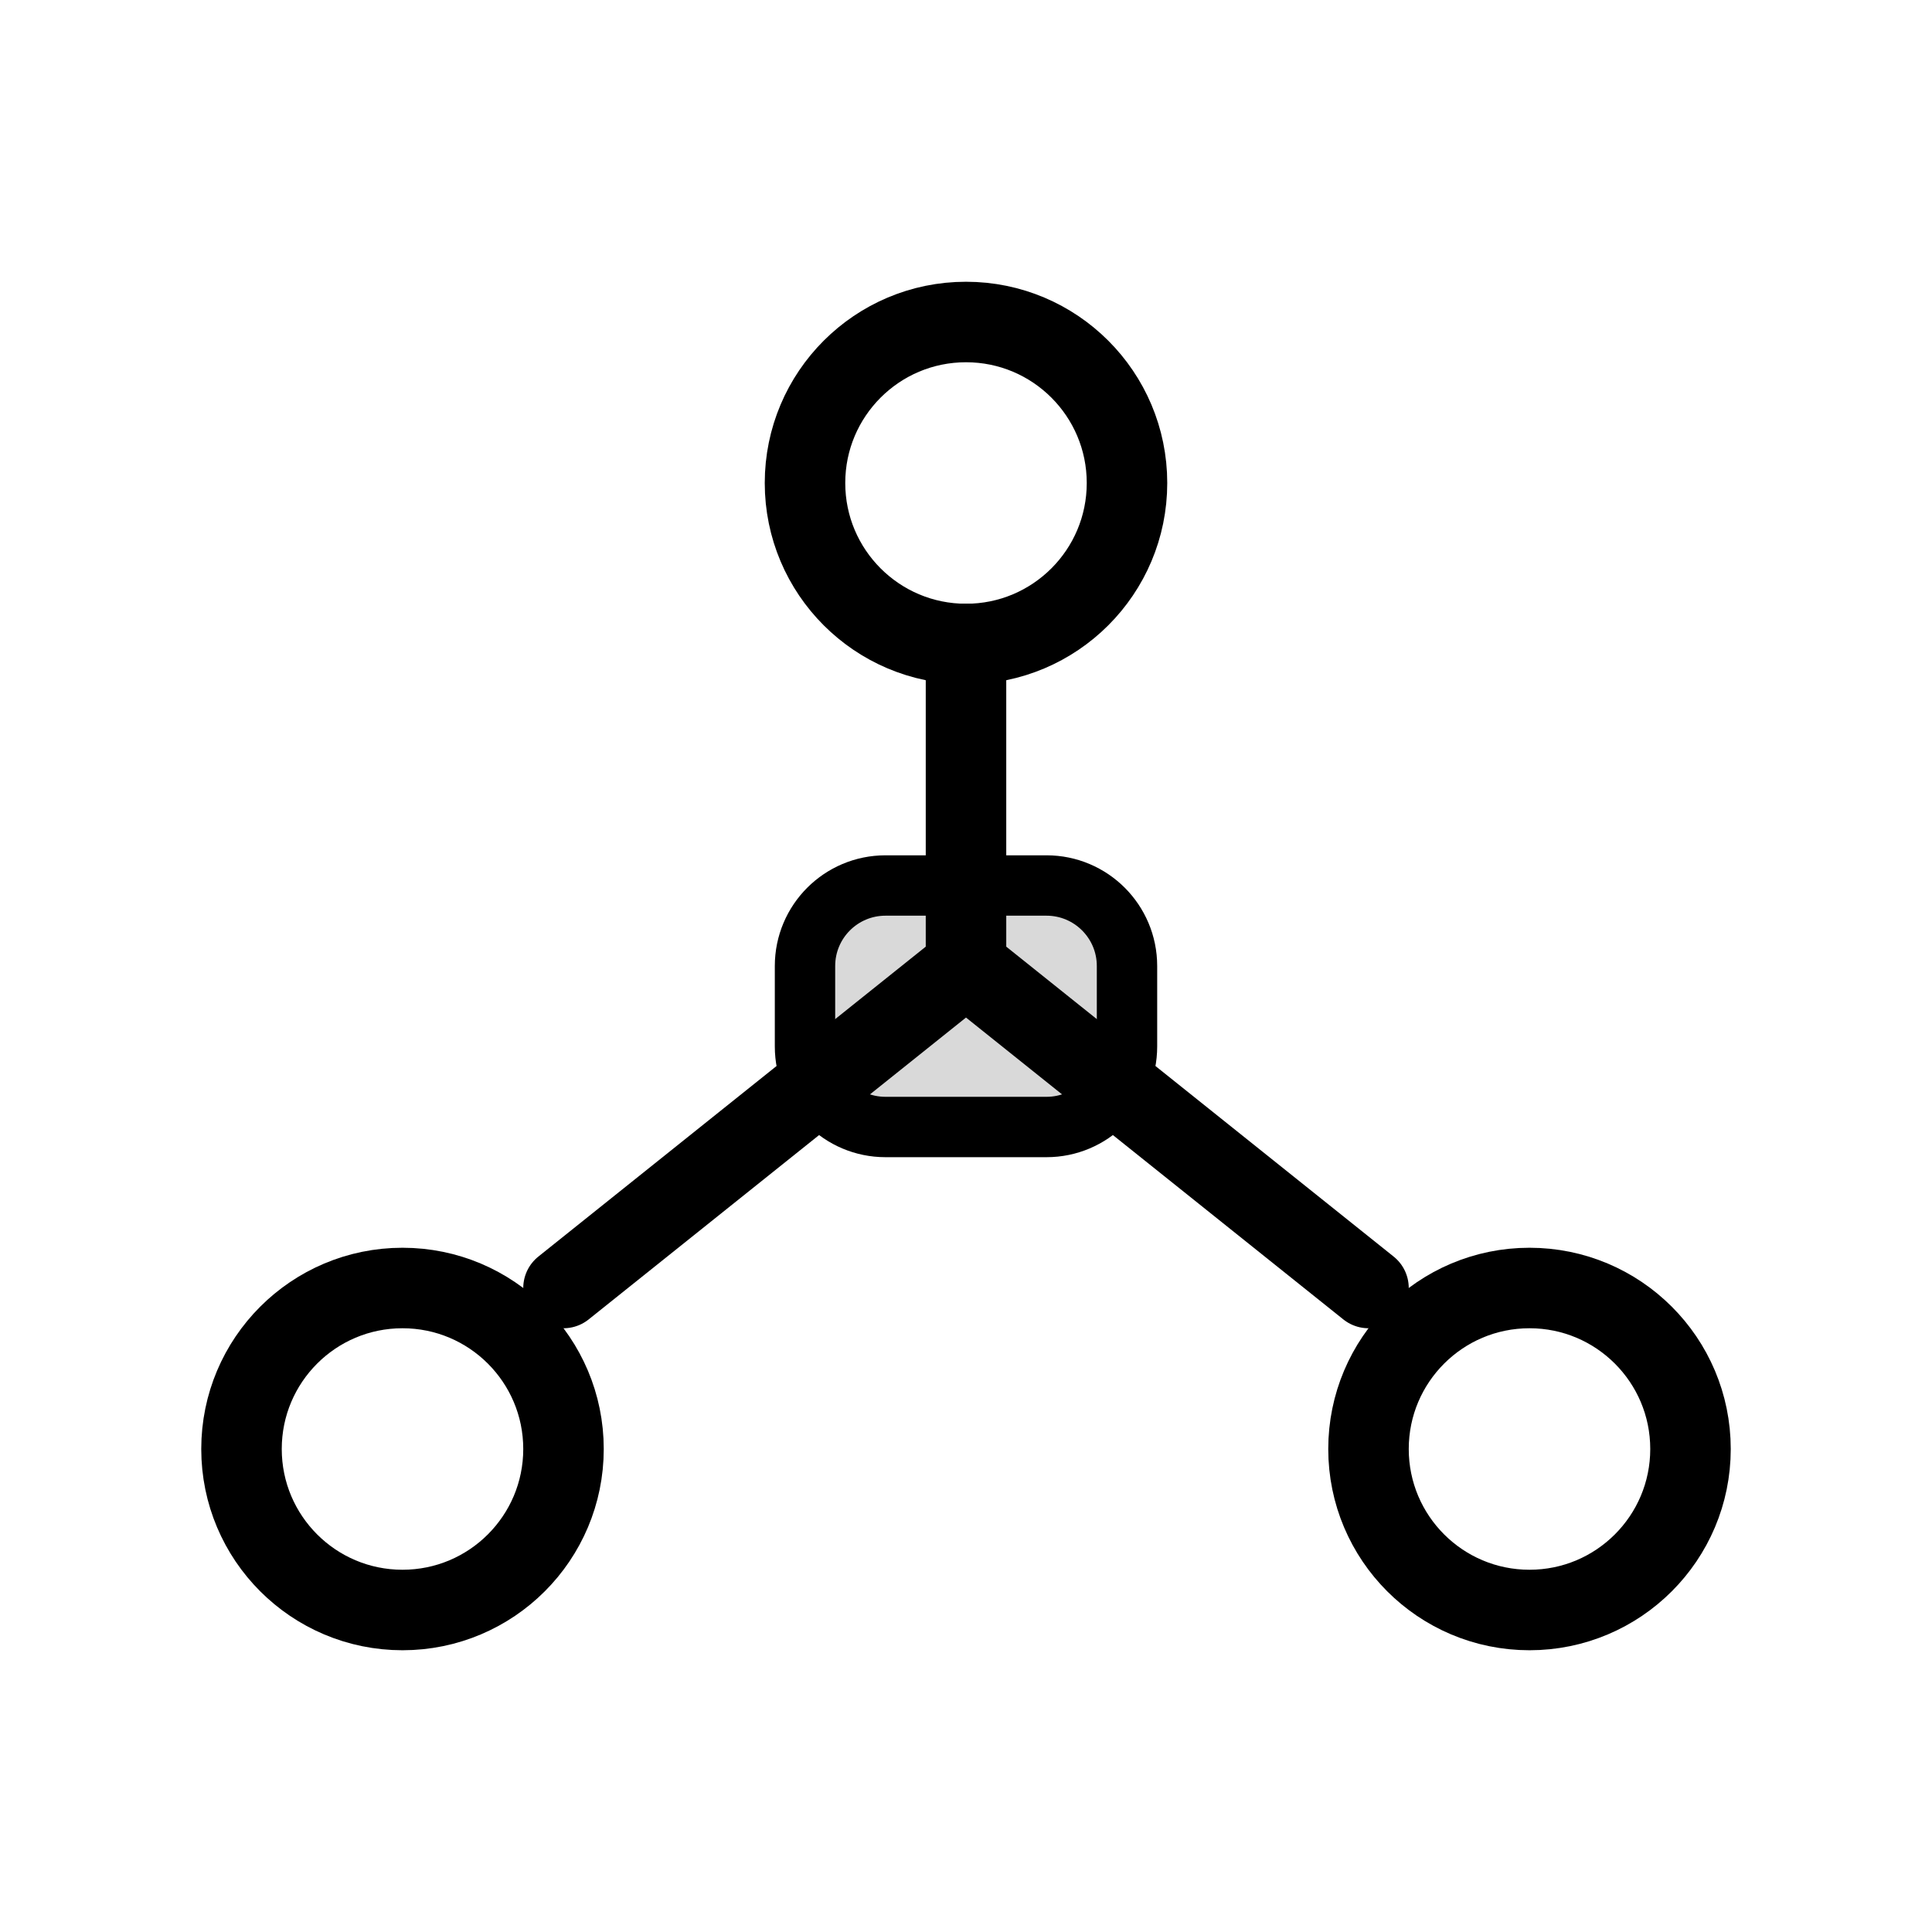
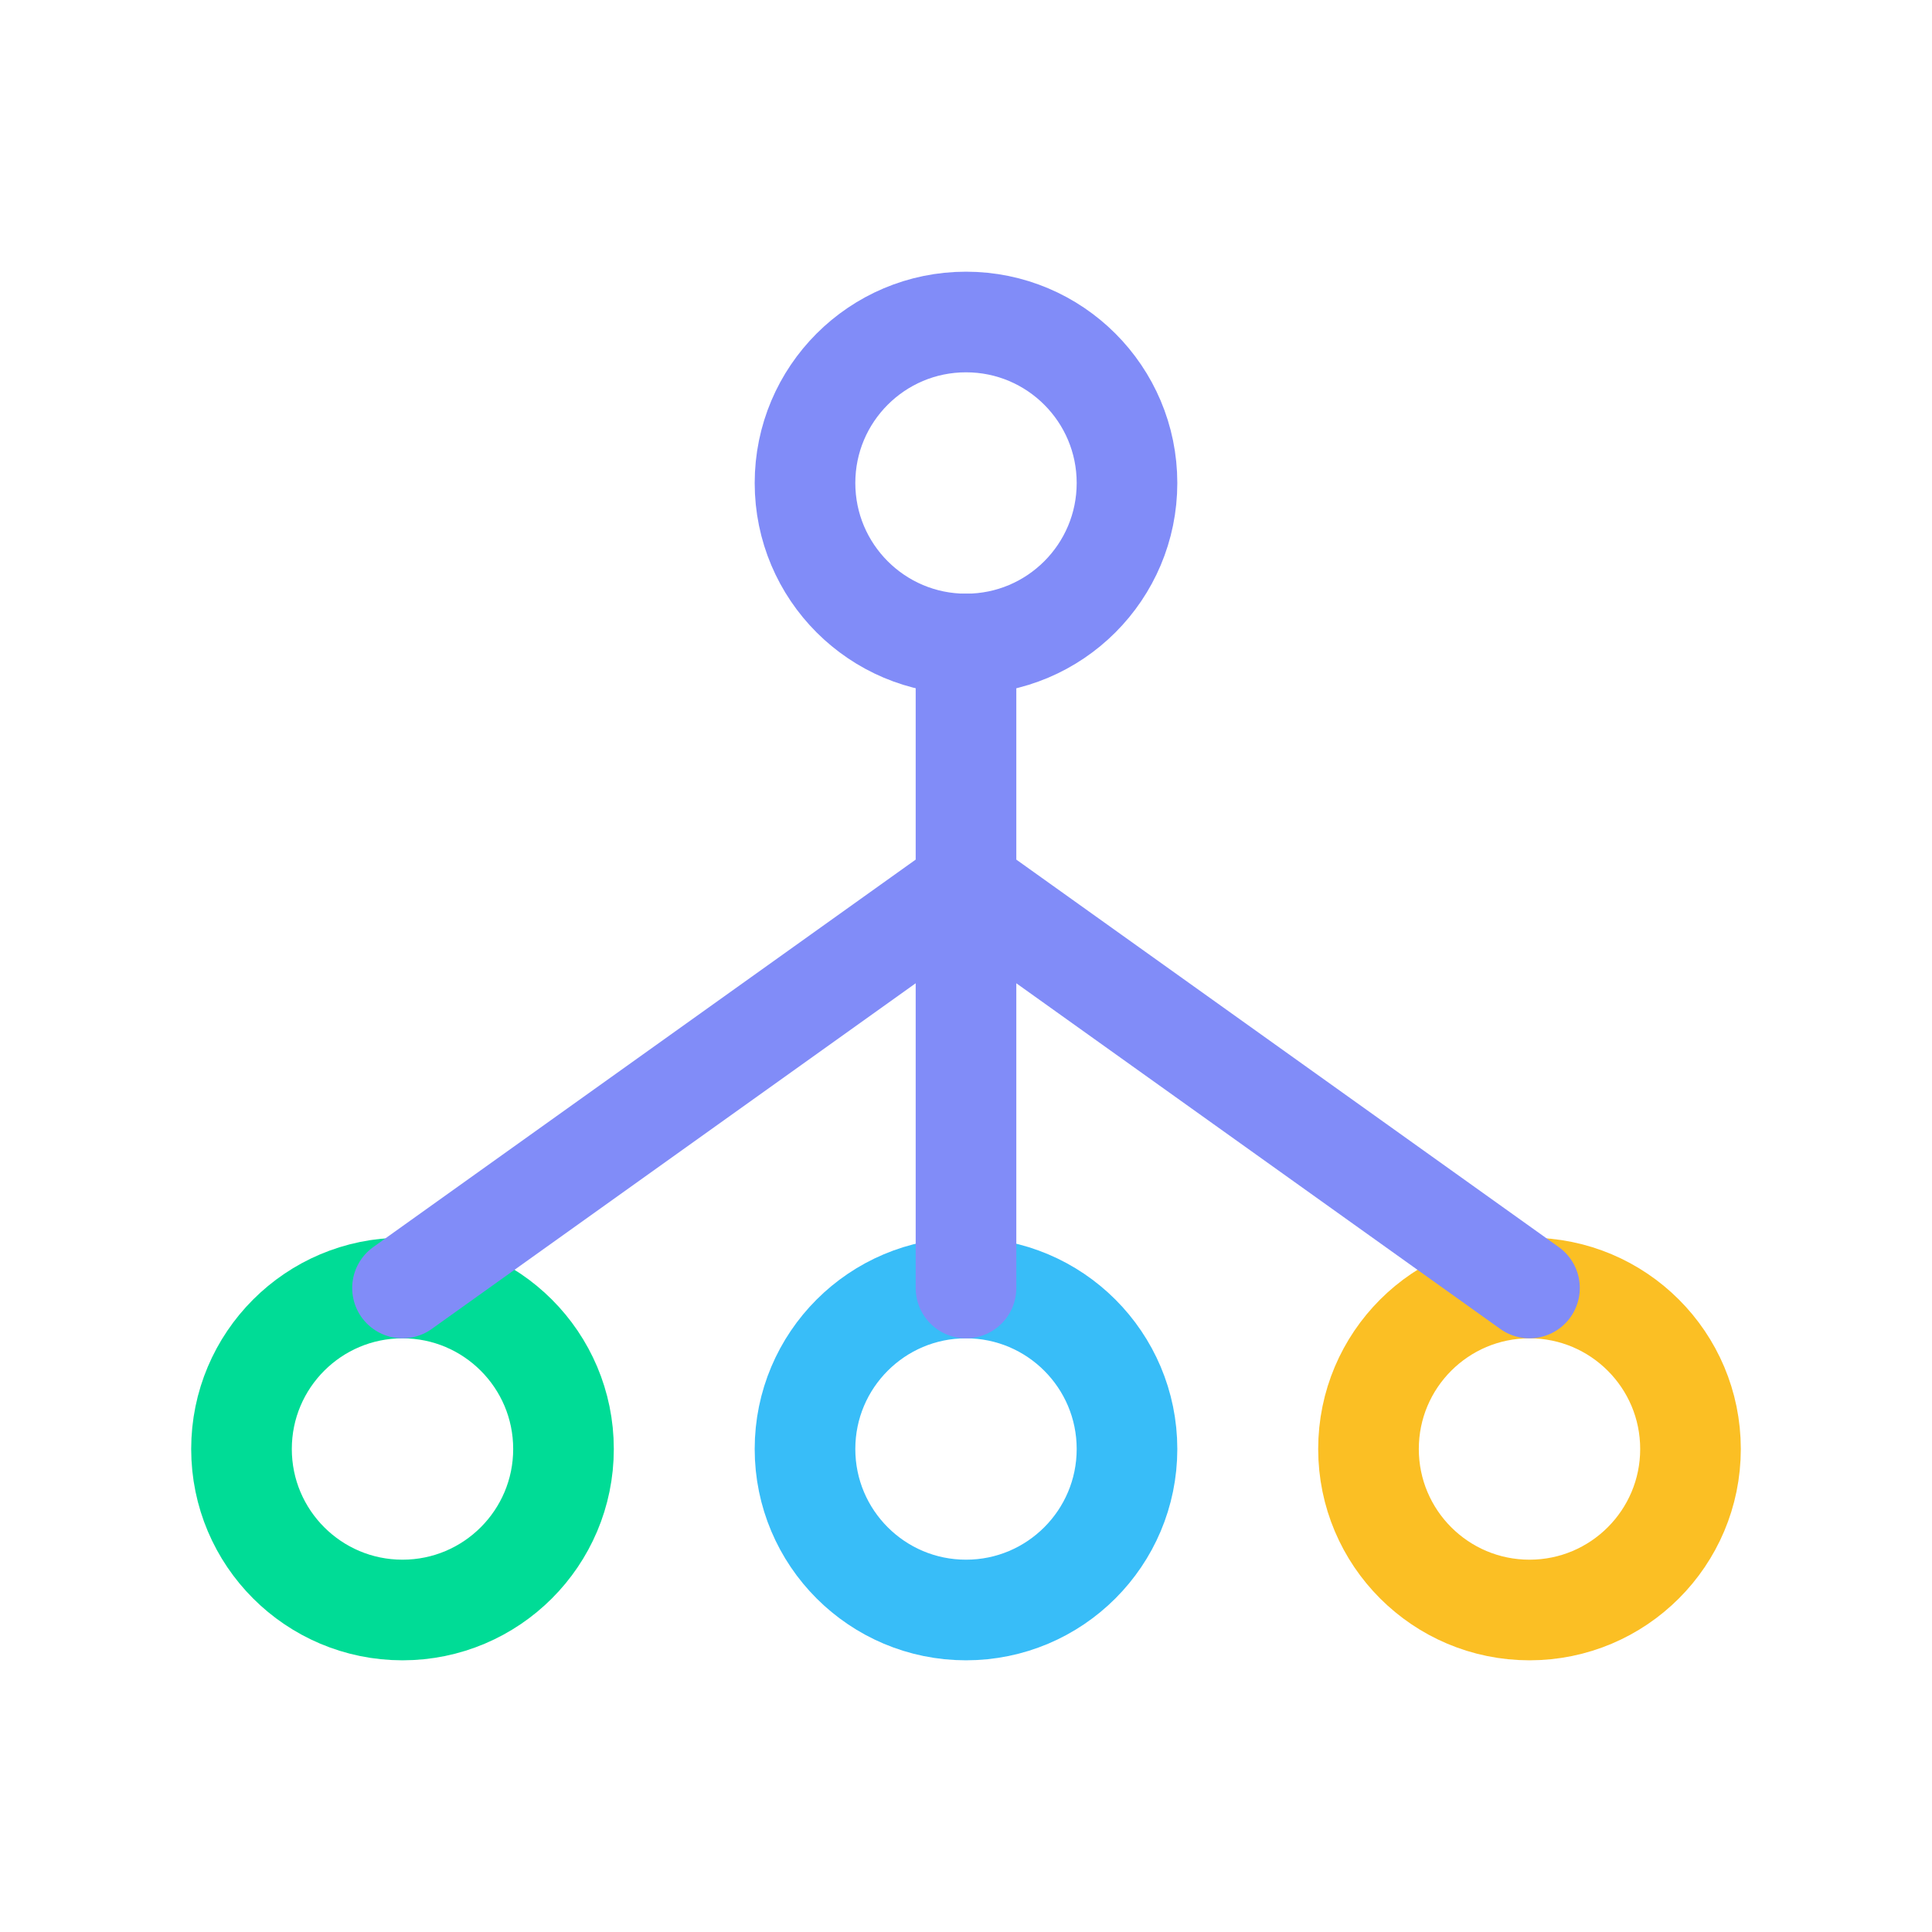
<svg xmlns="http://www.w3.org/2000/svg" viewBox="0 0 48 48" fill="none" aria-hidden="true">
-   <circle cx="24" cy="12" r="4" stroke="currentColor" stroke-width="2" />
-   <circle cx="10" cy="36" r="4" stroke="currentColor" stroke-width="2" />
-   <circle cx="38" cy="36" r="4" stroke="currentColor" stroke-width="2" />
-   <path d="M24 16v8M24 24l-10 8M24 24l10 8" stroke="currentColor" stroke-width="2" stroke-linecap="round" />
-   <rect x="20" y="22" width="8" height="6" rx="2" fill="currentColor" fill-opacity="0.15" stroke="currentColor" stroke-width="1.5" />
+   <circle cx="24" cy="12" r="4" stroke="#818cf8" stroke-width="2.5" />
+   <circle cx="10" cy="36" r="4" stroke="#00dc96" stroke-width="2.5" />
+   <circle cx="24" cy="36" r="4" stroke="#38bdf8" stroke-width="2.5" />
+   <circle cx="38" cy="36" r="4" stroke="#fbbf24" stroke-width="2.5" />
+   <path d="M24 16v6M24 22L10 32M24 22v10M24 22l14 10" stroke="#818cf8" stroke-width="2.5" stroke-linecap="round" />
</svg>
